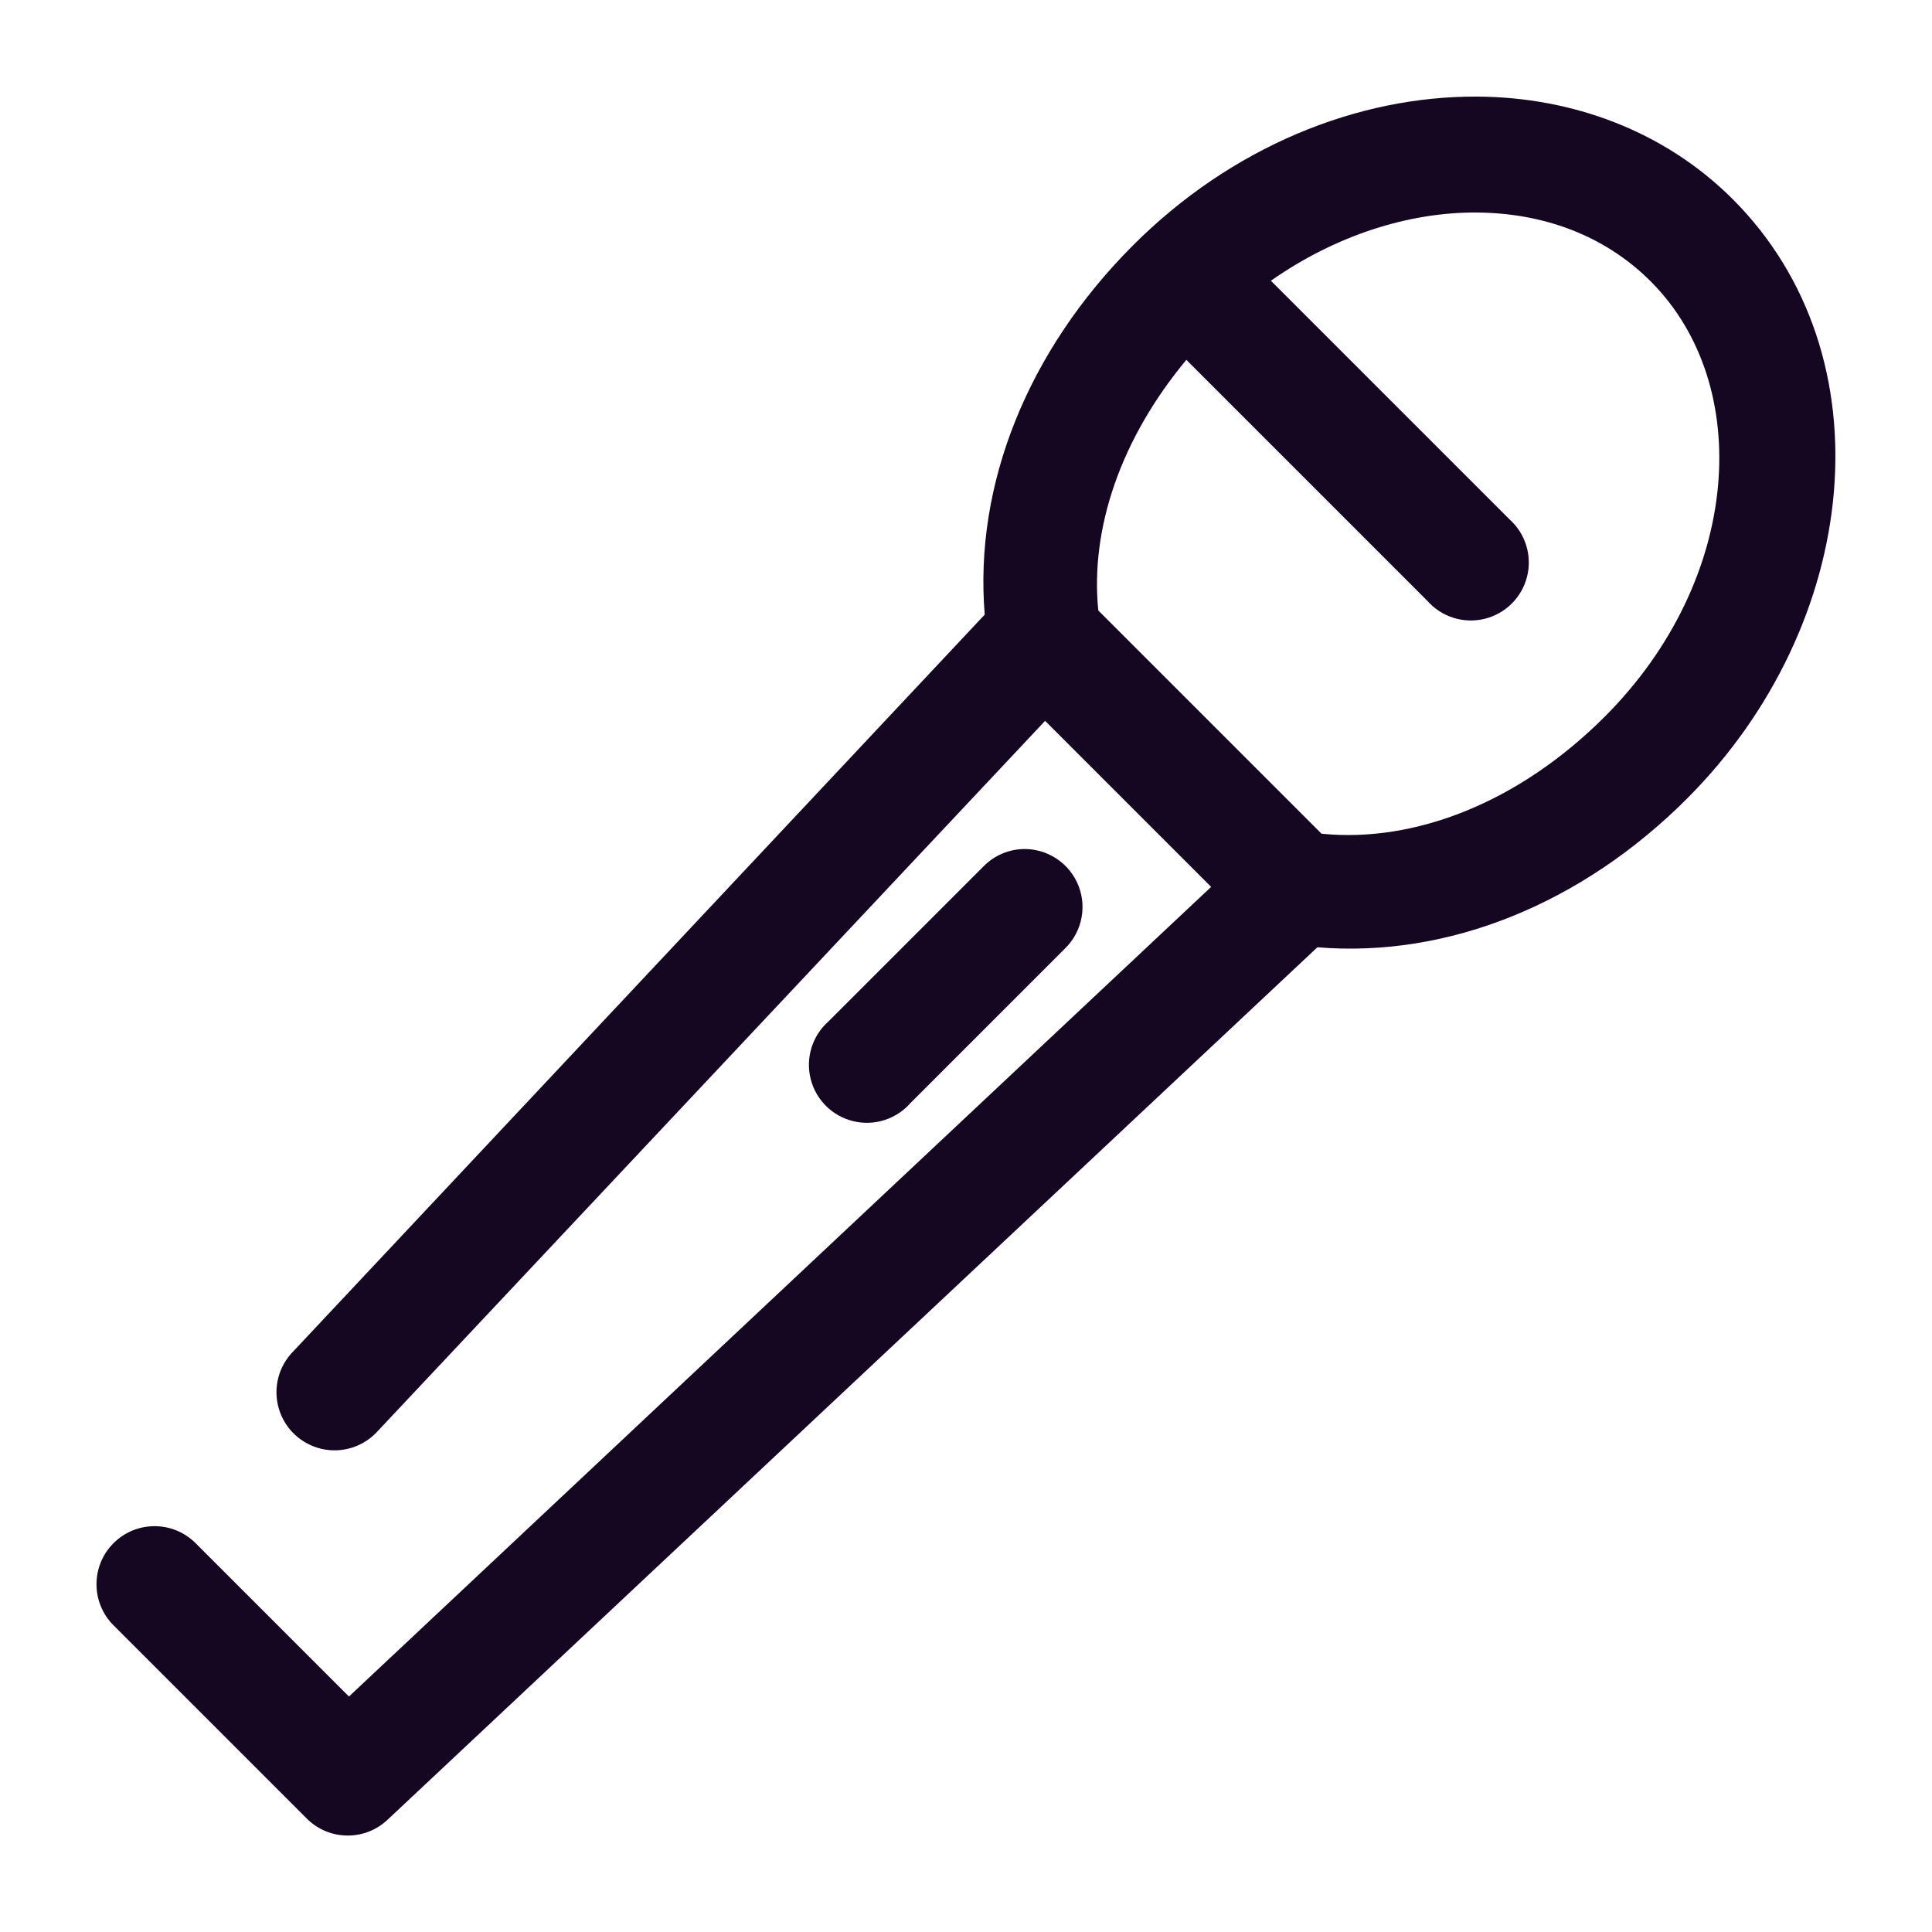
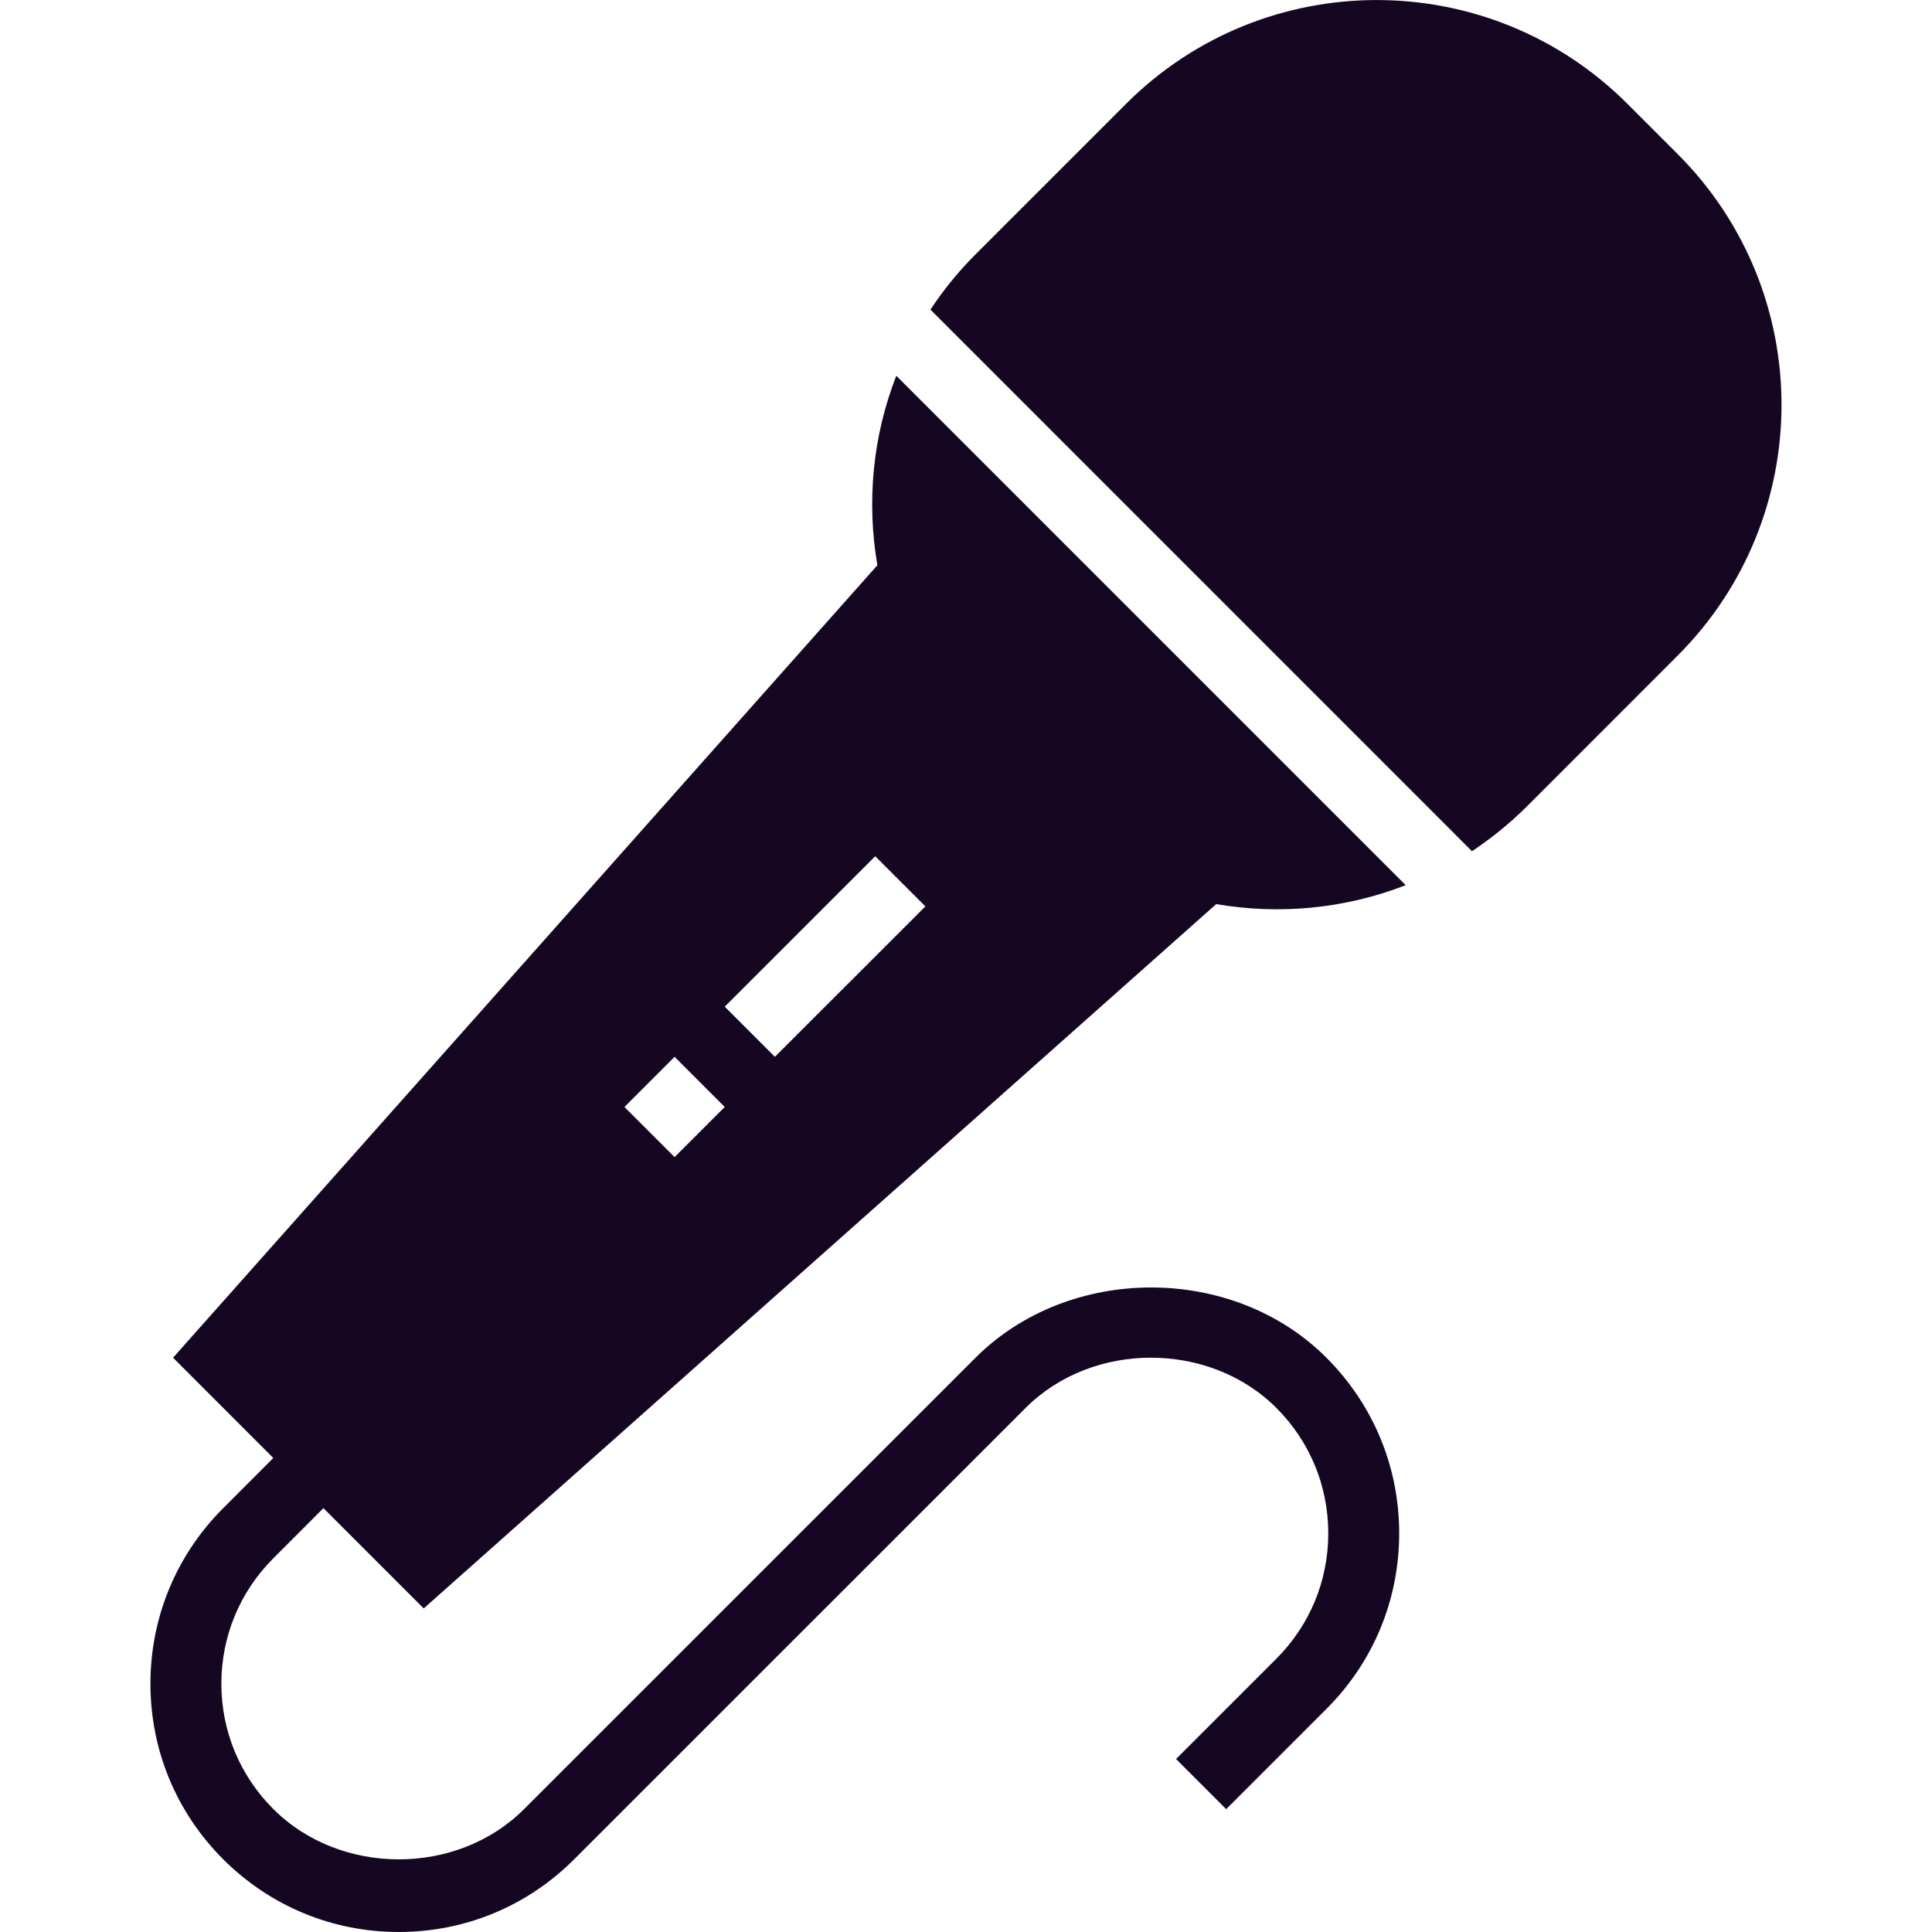
- <svg xmlns="http://www.w3.org/2000/svg" height="300px" width="300px" fill="#150721" version="1.1" x="0px" y="0px" viewBox="0 0 100 100">
-   <g transform="translate(0,-952.3622)">
-     <path style="font-size:medium;font-style:normal;font-variant:normal;font-weight:normal;font-stretch:normal;text-indent:0;text-align:start;text-decoration:none;line-height:normal;letter-spacing:normal;word-spacing:normal;text-transform:none;direction:ltr;block-progression:tb;writing-mode:lr-tb;text-anchor:start;baseline-shift:baseline;opacity:1;color:#000000;fill:#150721;fill-opacity:1;stroke:none;stroke-width:6;marker:none;visibility:visible;display:inline;overflow:visible;enable-background:accumulate;font-family:Sans;-inkscape-font-specification:Sans" d="M 76.5 5 C 70.237 4.955 63.723 7.621 58.656 12.688 C 53.21 18.134 50.411 25.065 50.969 31.812 L 15.188 69.938 A 3.007 3.007 0 1 0 19.562 74.062 L 54.094 37.312 L 62.688 45.906 L 18.062 87.812 L 10.125 79.875 A 3.005 3.005 0 1 0 5.875 84.125 L 15.875 94.125 A 3 3 0 0 0 20.062 94.188 L 68.188 49.031 C 74.935 49.589 81.866 46.79 87.312 41.344 C 96.321 32.335 97.796 18.421 89.688 10.312 C 86.14 6.765 81.371 5.035 76.5 5 z M 76.438 11 C 79.942 11.025 83.089 12.214 85.438 14.562 C 90.806 19.931 90.151 30.005 83.062 37.094 C 78.579 41.577 73.201 43.623 68.438 43.156 C 68.427 43.155 68.417 43.157 68.406 43.156 L 56.844 31.594 L 56.844 31.562 C 56.434 27.377 57.987 22.735 61.406 18.625 L 73.875 31.094 A 3 3 0 1 0 78.125 26.875 L 65.781 14.531 C 69.166 12.159 72.959 10.975 76.438 11 z M 52.656 43.969 A 3 3 0 0 0 50.875 44.875 L 42.875 52.875 A 3 3 0 1 0 47.125 57.094 L 55.125 49.094 A 3 3 0 0 0 52.656 43.969 z " transform="translate(0,952.3622)" />
+ <svg xmlns="http://www.w3.org/2000/svg" id="SvgjsSvg1011" width="288" height="288" version="1.1">
+   <defs id="SvgjsDefs1012" />
+   <g id="SvgjsG1013">
+     <svg width="288" height="288" fill="#b1e667" enable-background="new 0 0 22.997 27.239" viewBox="0 0 22.997 27.239">
+       <path d="M19.411 11.365l2.121-2.122c1.952-1.952 1.953-5.118 0-7.071l-.707-.707c-1.953-1.953-5.119-1.952-7.071 0l-2.121 2.121c-.242.242-.454.504-.636.779l7.635 7.636C18.907 11.818 19.169 11.607 19.411 11.365zM2.439 21.263l1.414 1.414 11.173-9.93c.893.153 1.817.066 2.672-.267l-7.182-7.182c-.334.853-.42 1.777-.267 2.671l-9.93 11.173 1.413 1.414-.707.708C.364 21.925 0 22.804 0 23.738c0 .936.364 1.814 1.025 2.475.662.662 1.541 1.026 2.476 1.026s1.813-.364 2.474-1.026l6.364-6.363c.945-.945 2.592-.943 3.535 0 .473.473.732 1.1.732 1.768s-.26 1.296-.732 1.768l-1.414 1.414.707.707 1.414-1.414c.661-.66 1.025-1.539 1.025-2.475 0-.935-.364-1.813-1.025-2.475-1.318-1.321-3.625-1.322-4.949 0l-6.364 6.363c-.944.946-2.591.944-3.535 0C1.26 25.034 1 24.406 1 23.738c0-.667.26-1.295.732-1.767L2.439 21.263zM10.219 12.072l.707.707L8.804 14.9l-.707-.707L10.219 12.072zM7.39 14.9l.707.707L7.39 16.314l-.707-.707L7.39 14.9z" fill="#150721" class="color000 svgShape" />
+     </svg>
  </g>
</svg>
